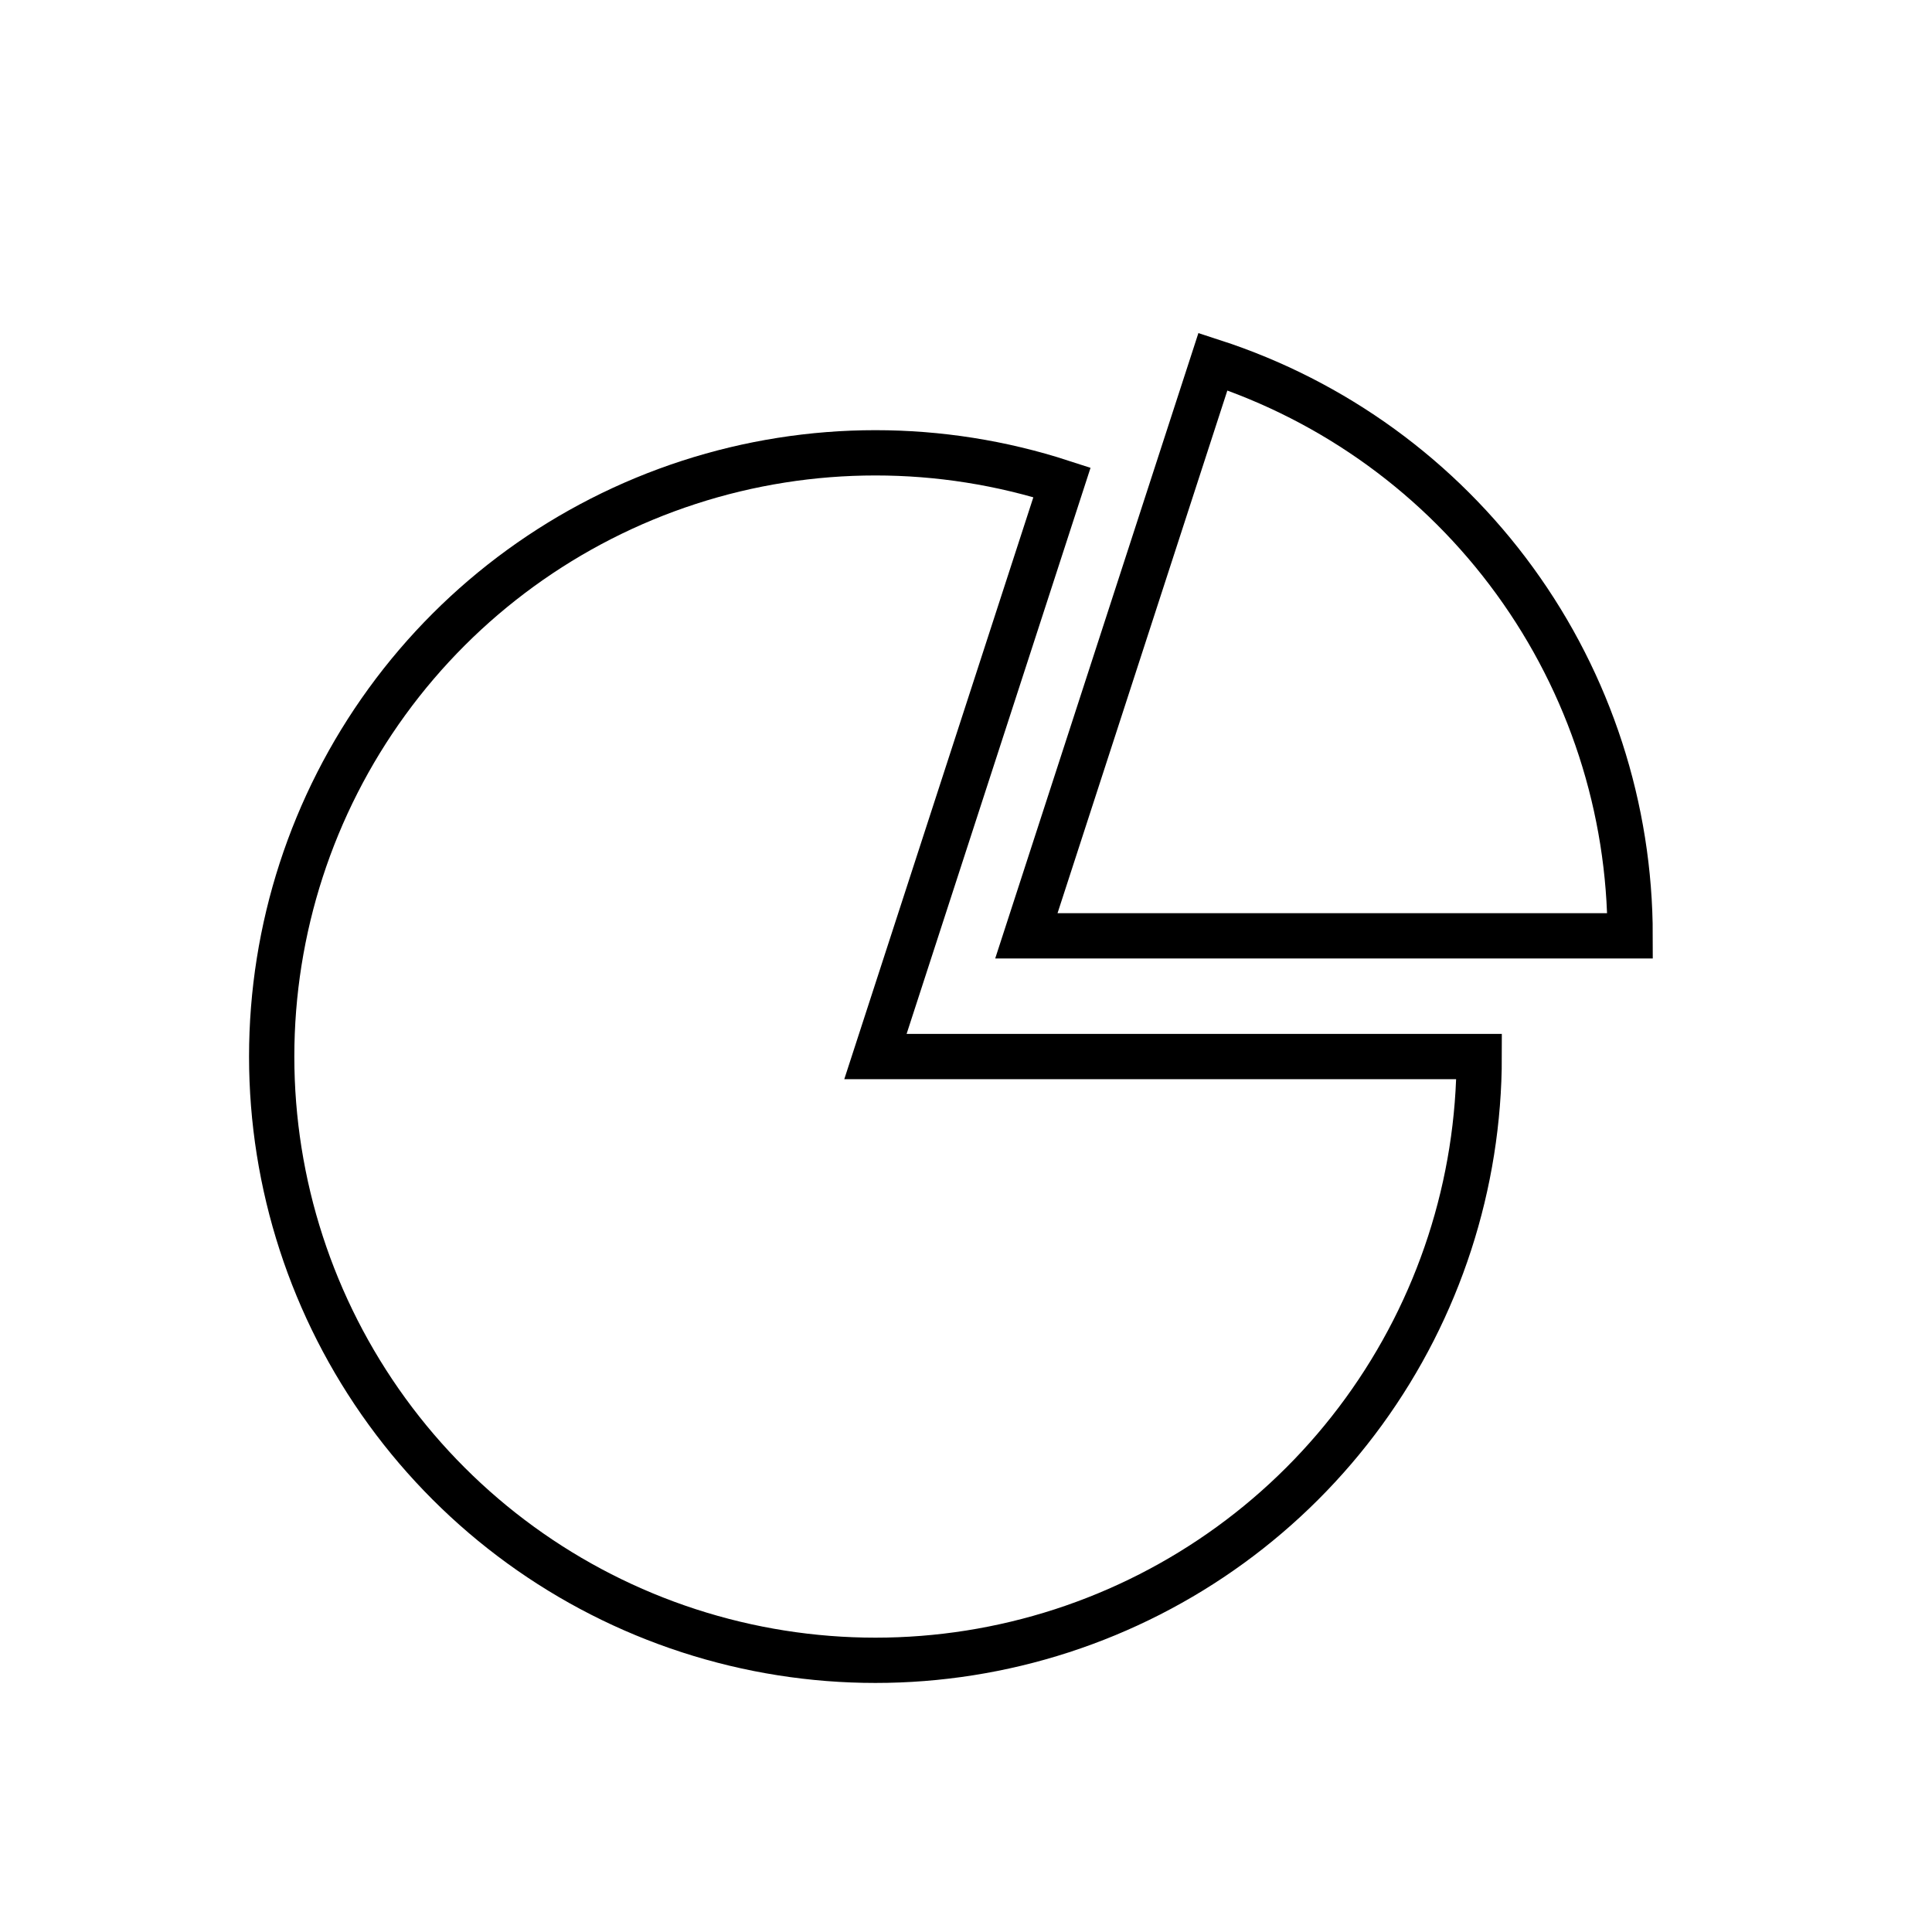
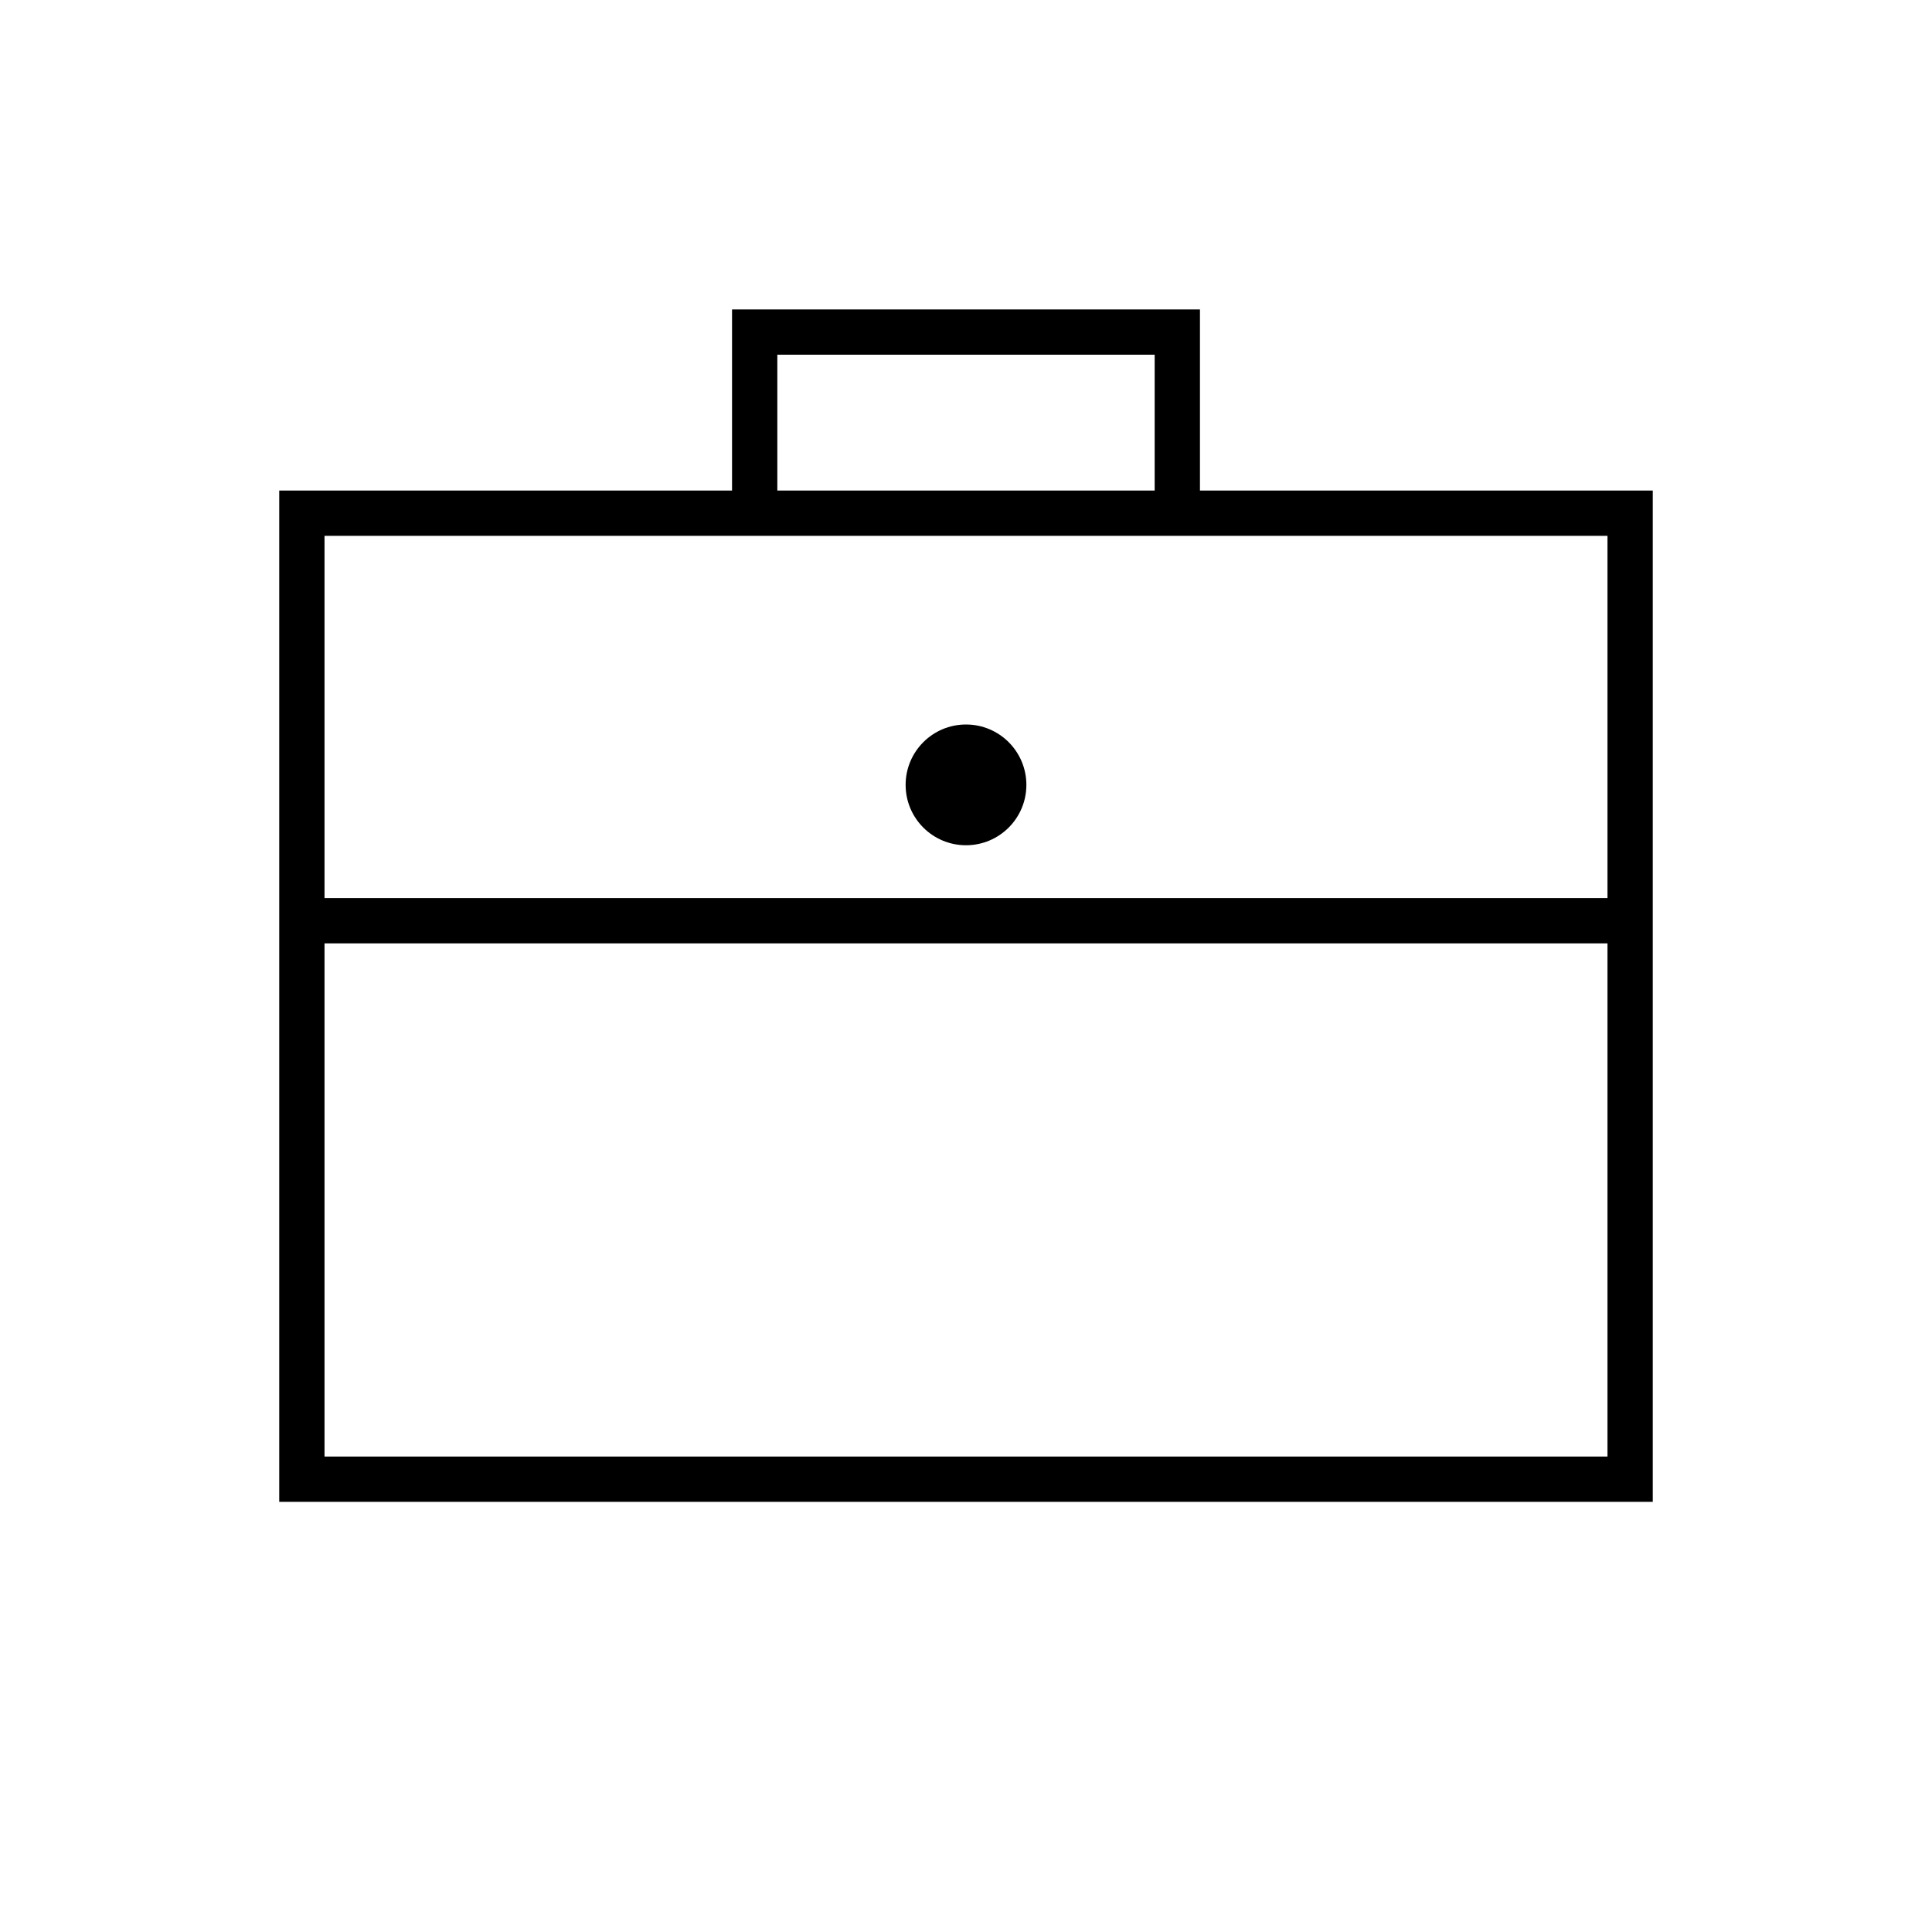
<svg xmlns="http://www.w3.org/2000/svg" width="64" height="64" viewBox="0 0 64 64" fill="none">
-   <path d="M49 35C49 39.224 47.663 43.339 45.18 46.756C42.698 50.173 39.197 52.716 35.18 54.021C31.163 55.326 26.837 55.326 22.82 54.021C18.803 52.716 15.302 50.173 12.82 46.756C10.337 43.339 9 39.224 9 35C9 30.776 10.337 26.661 12.82 23.244C15.302 19.827 18.803 17.284 22.82 15.979C26.837 14.674 31.163 14.674 35.18 15.979L29 35H49Z" stroke="currentColor" stroke-width="1.5" />
-   <path d="M40.18 11.979C44.197 13.284 47.698 15.827 50.18 19.244C52.663 22.661 54 26.776 54 31L34 31L40.18 11.979Z" stroke="currentColor" stroke-width="1.5" />
+   <rect x="10" y="17" width="44" height="32" stroke="currentColor" stroke-width="1.5" />
+   <circle cx="32" cy="26" r="2" fill="currentColor" />
+   <path d="M25 17V11H39V17" stroke="currentColor" stroke-width="1.5" />
+   <path d="M10 30.5H54" stroke="currentColor" stroke-width="1.5" />
</svg>
